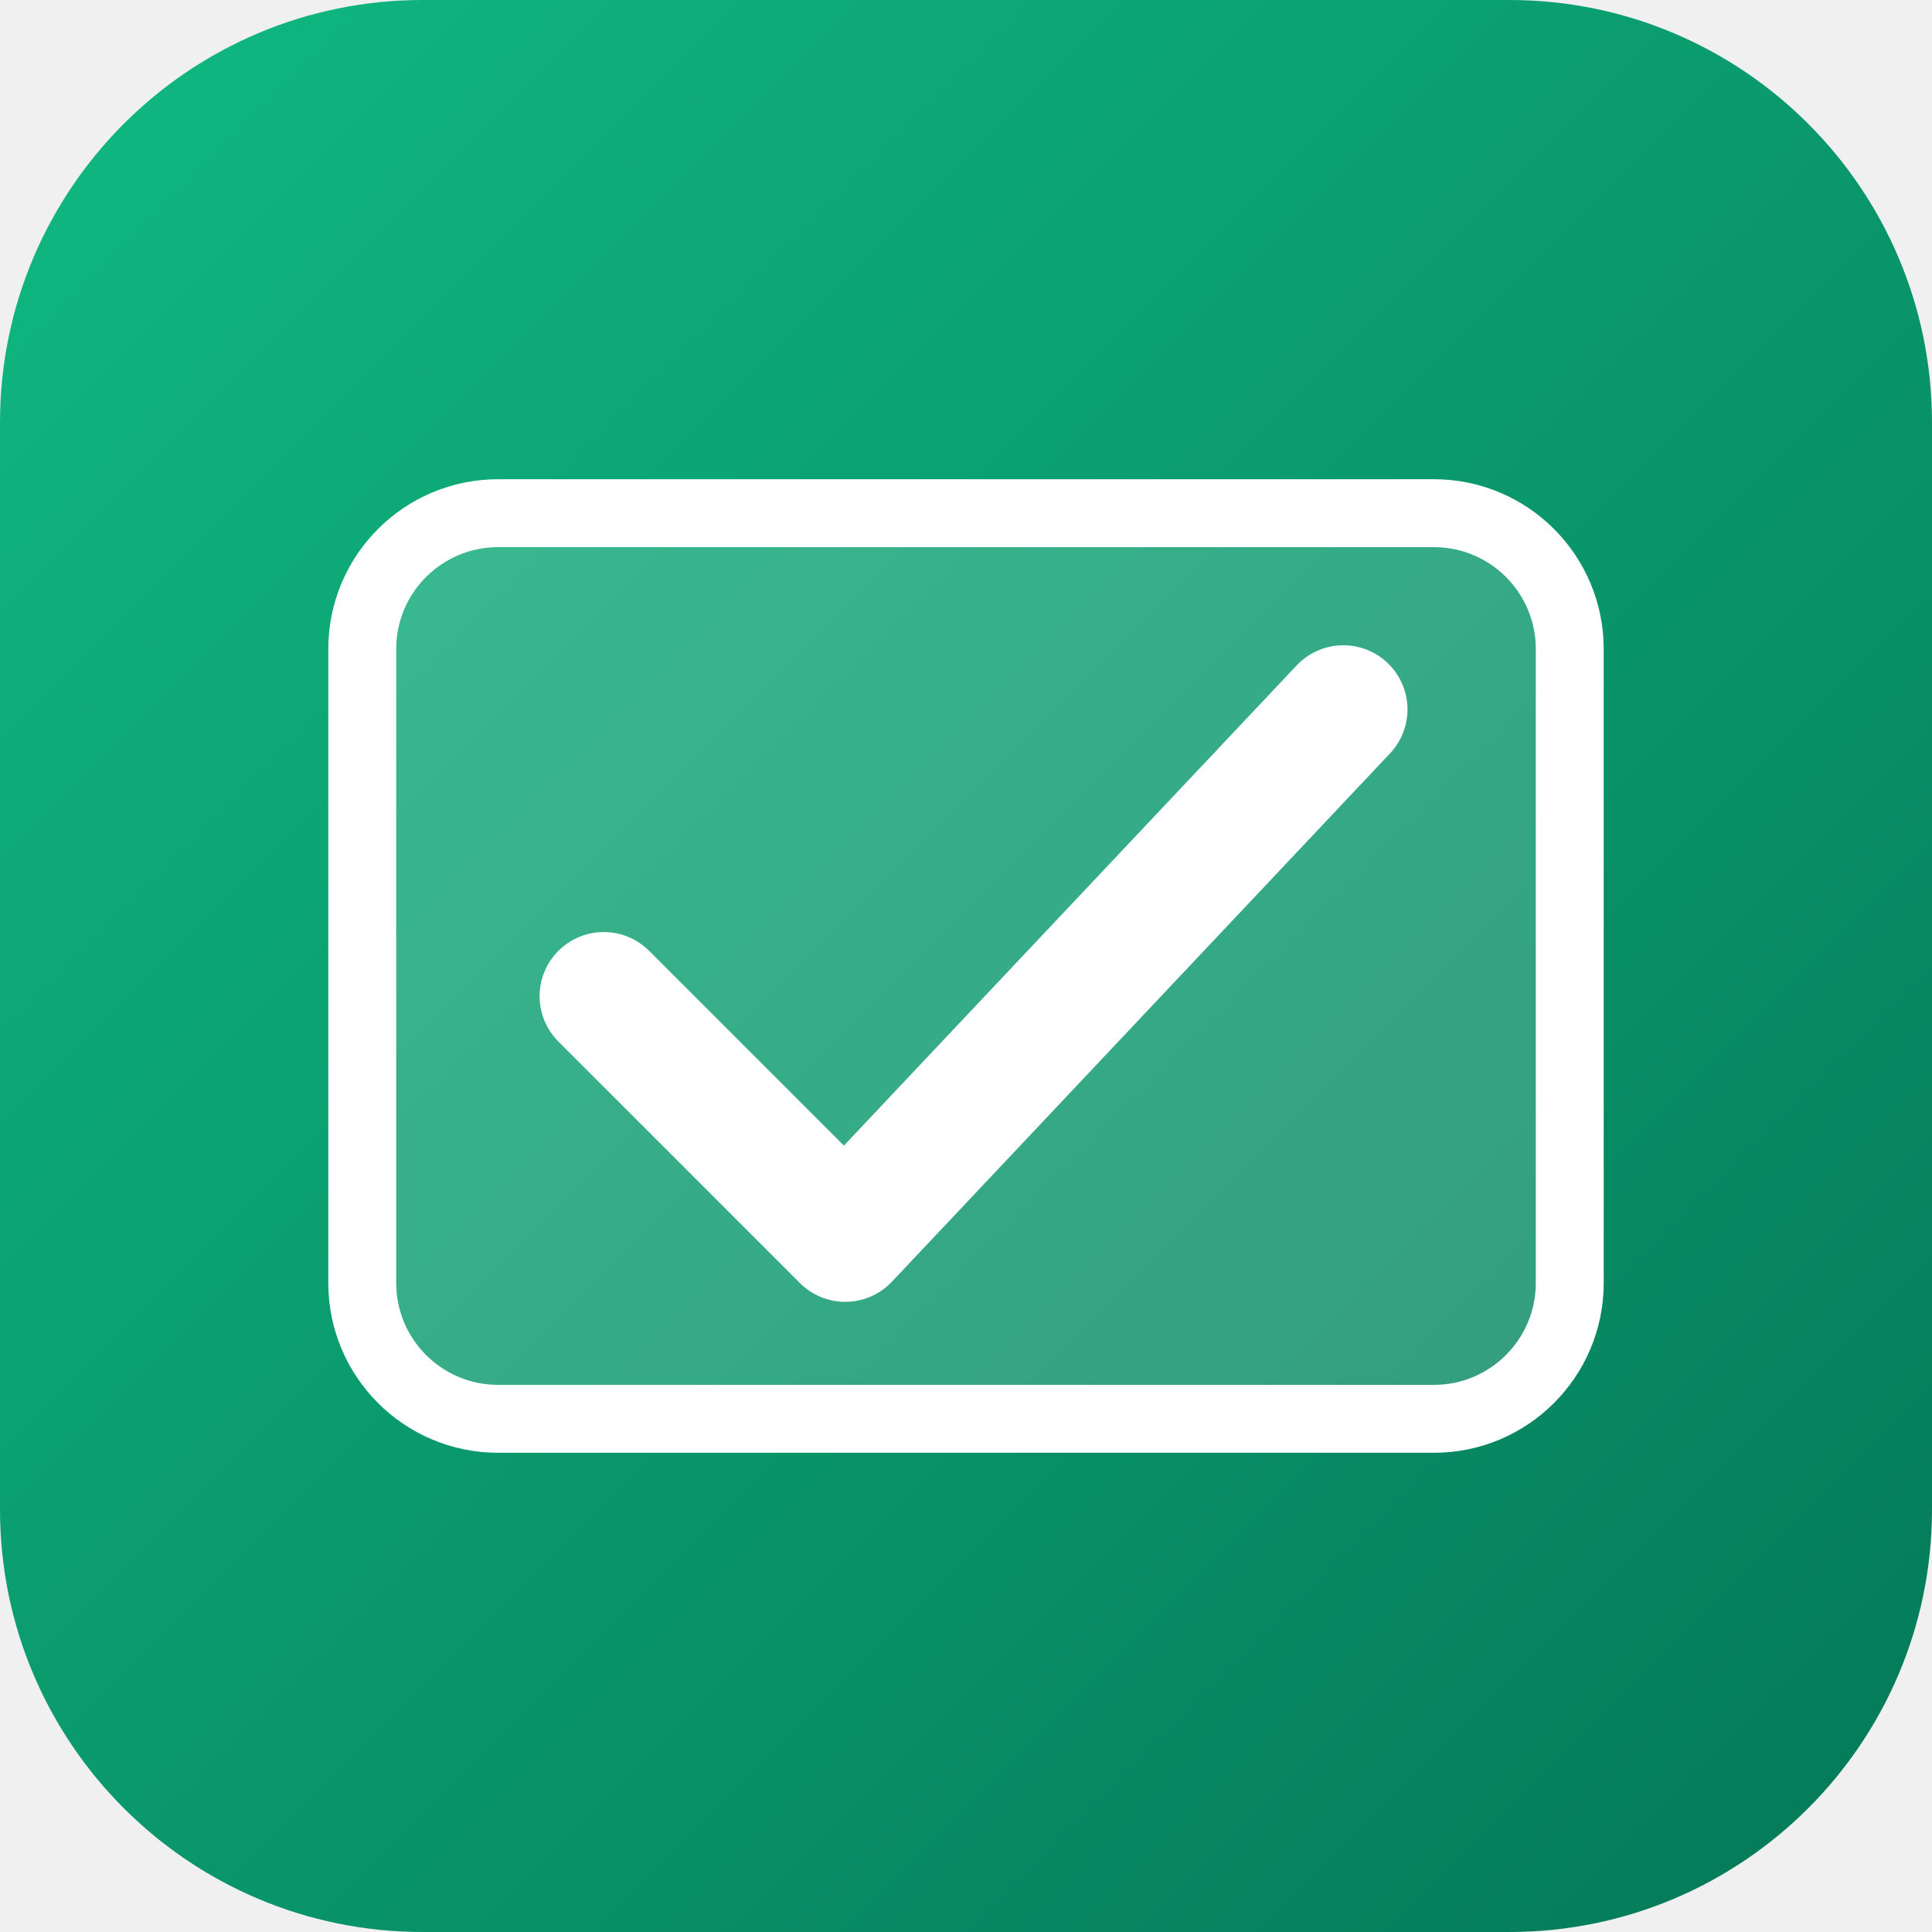
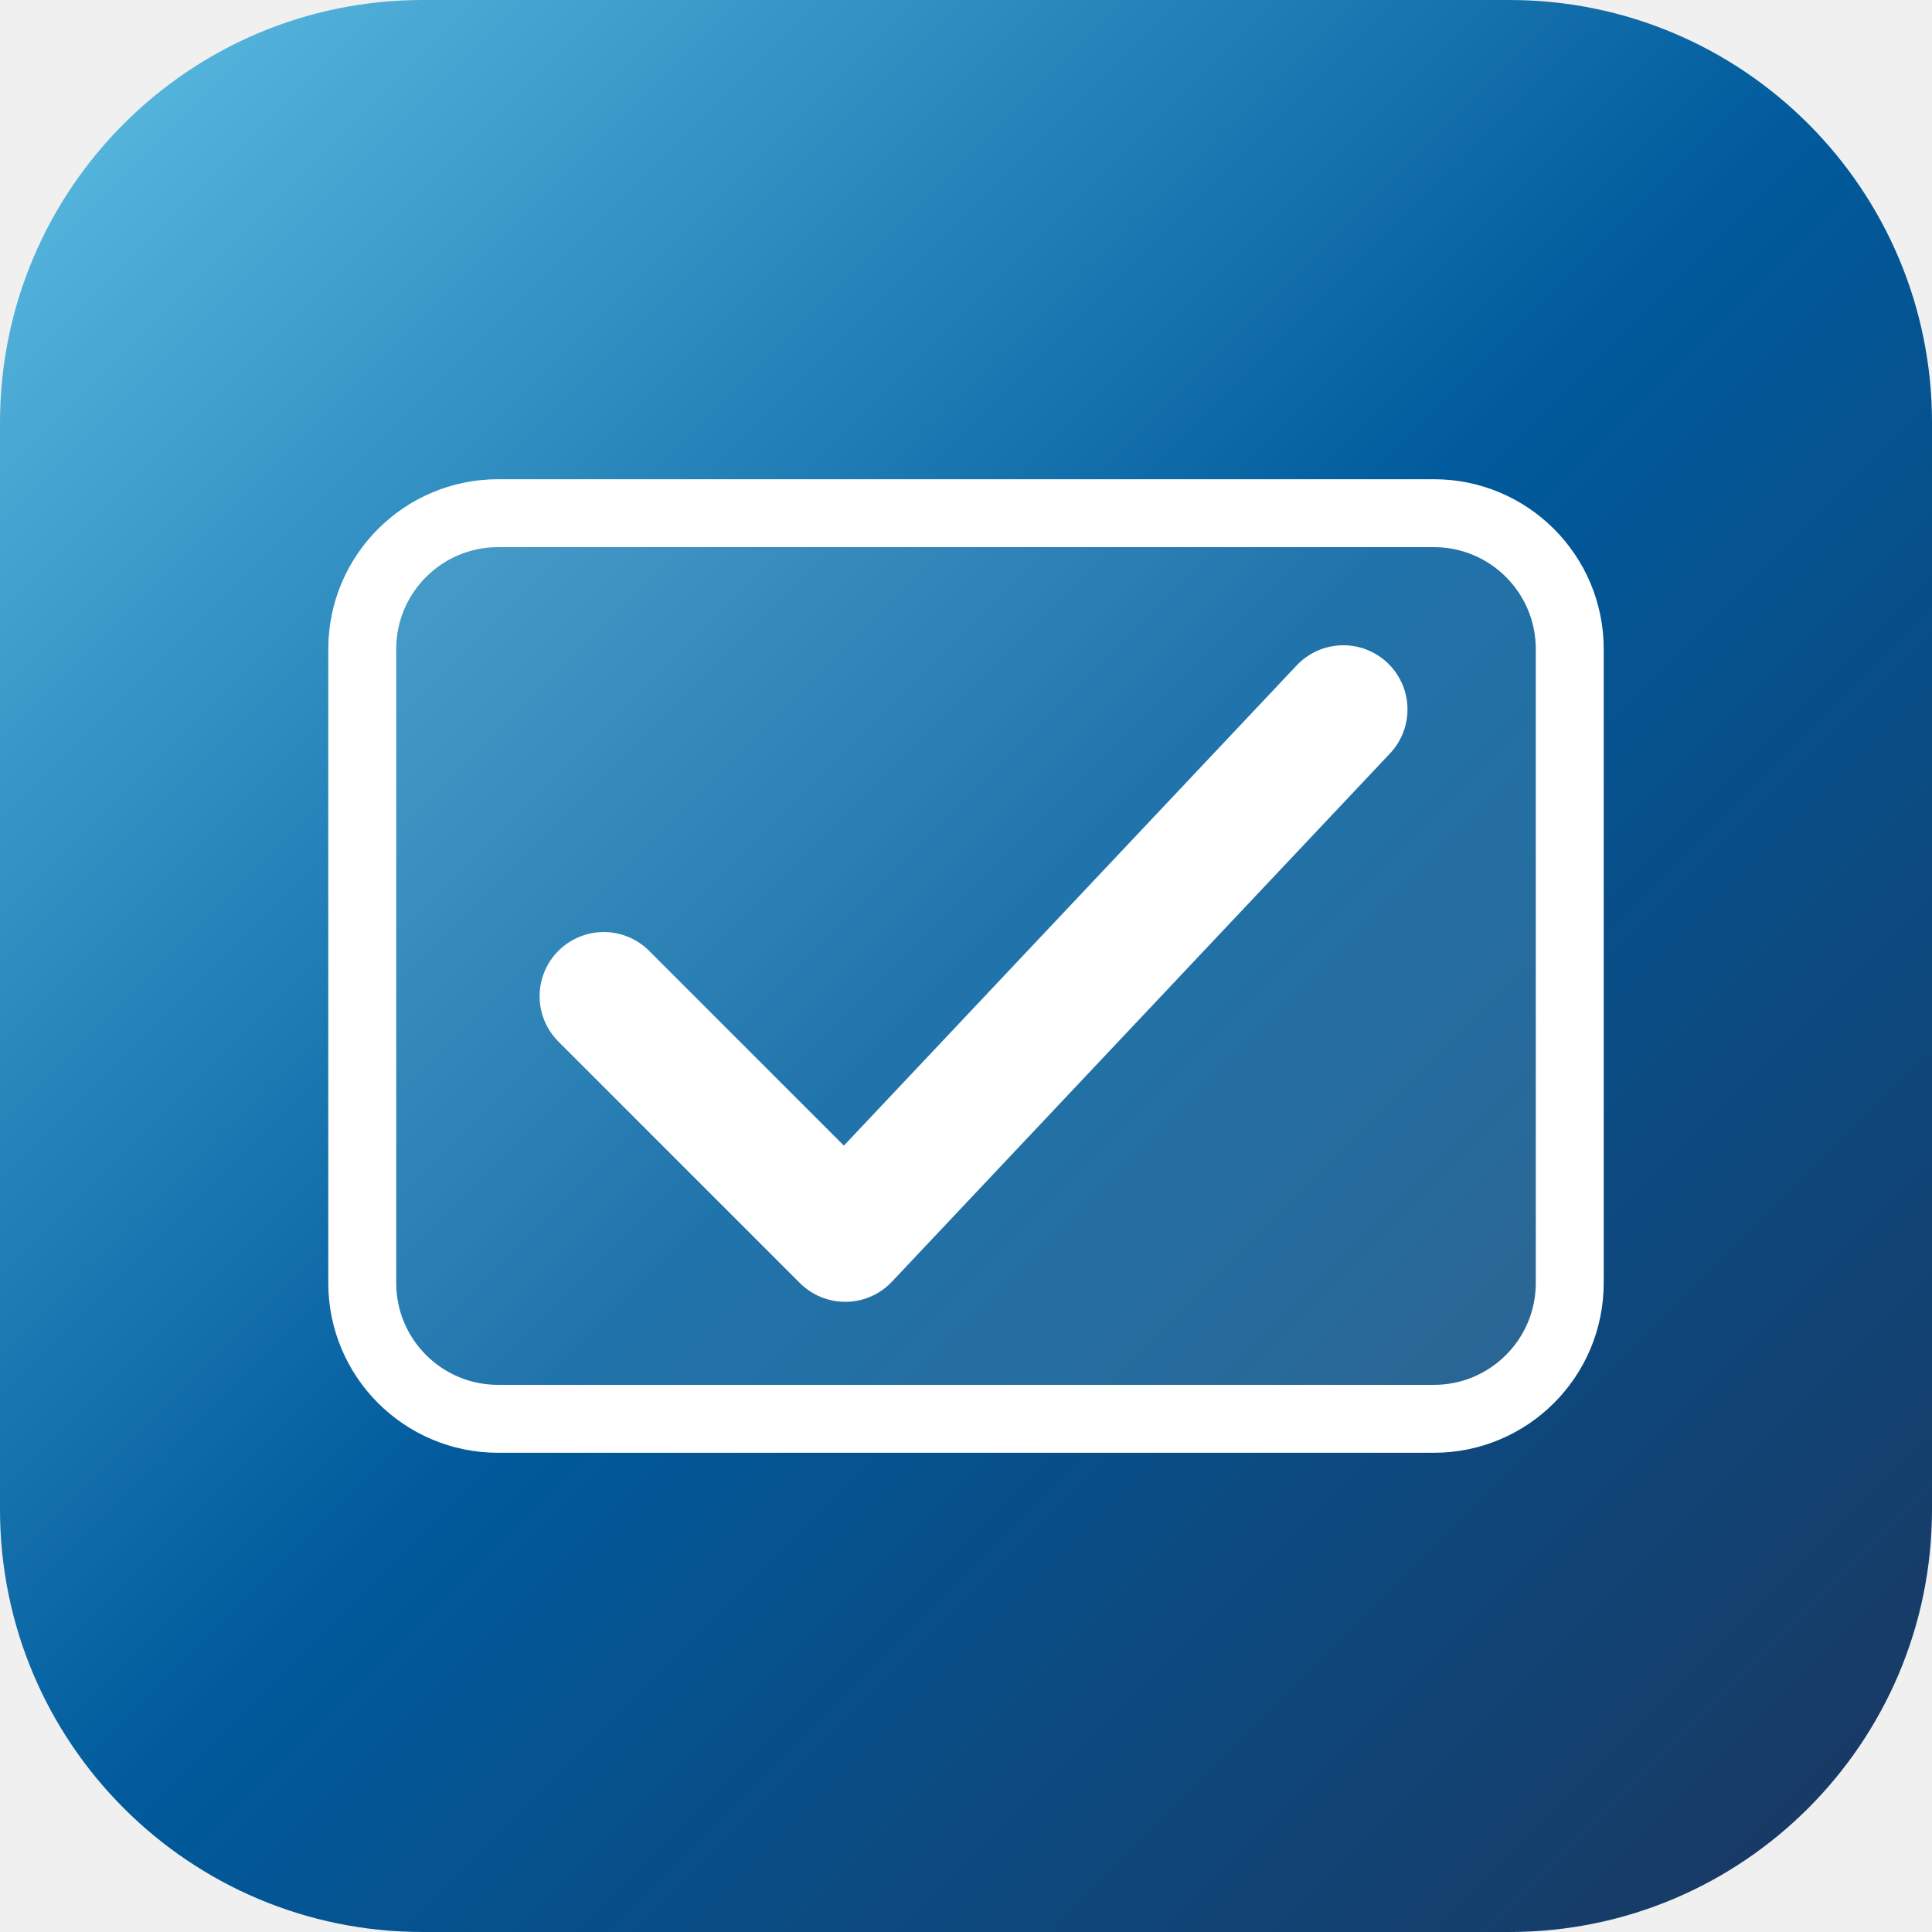
<svg xmlns="http://www.w3.org/2000/svg" viewBox="0 0 512 512">
  <defs>
    <linearGradient id="bg" x1="0" y1="0" x2="1" y2="1">
-       <stop offset="0%" stop-color="#10b981" />
-       <stop offset="100%" stop-color="#047857" />
+       <stop offset="0%" stop-color="#60C1E5" />
+       <stop offset="50%" stop-color="#005A9C" />
+       <stop offset="100%" stop-color="#1B365D" />
    </linearGradient>
  </defs>
  <rect width="512" height="512" rx="112" fill="url(#bg)" />
-   <rect x="96" y="136" width="320" height="240" rx="36" fill="#ffffff" fill-opacity="0.18" stroke="#ffffff" stroke-width="18" />
+   <rect x="96" y="136" width="320" height="240" rx="36" fill="#A0E0EF" fill-opacity="0.2" stroke="#ffffff" stroke-width="18" />
  <path d="M160 264 L224 328 L356 188" fill="none" stroke="#ffffff" stroke-width="34" stroke-linecap="round" stroke-linejoin="round" />
</svg>
